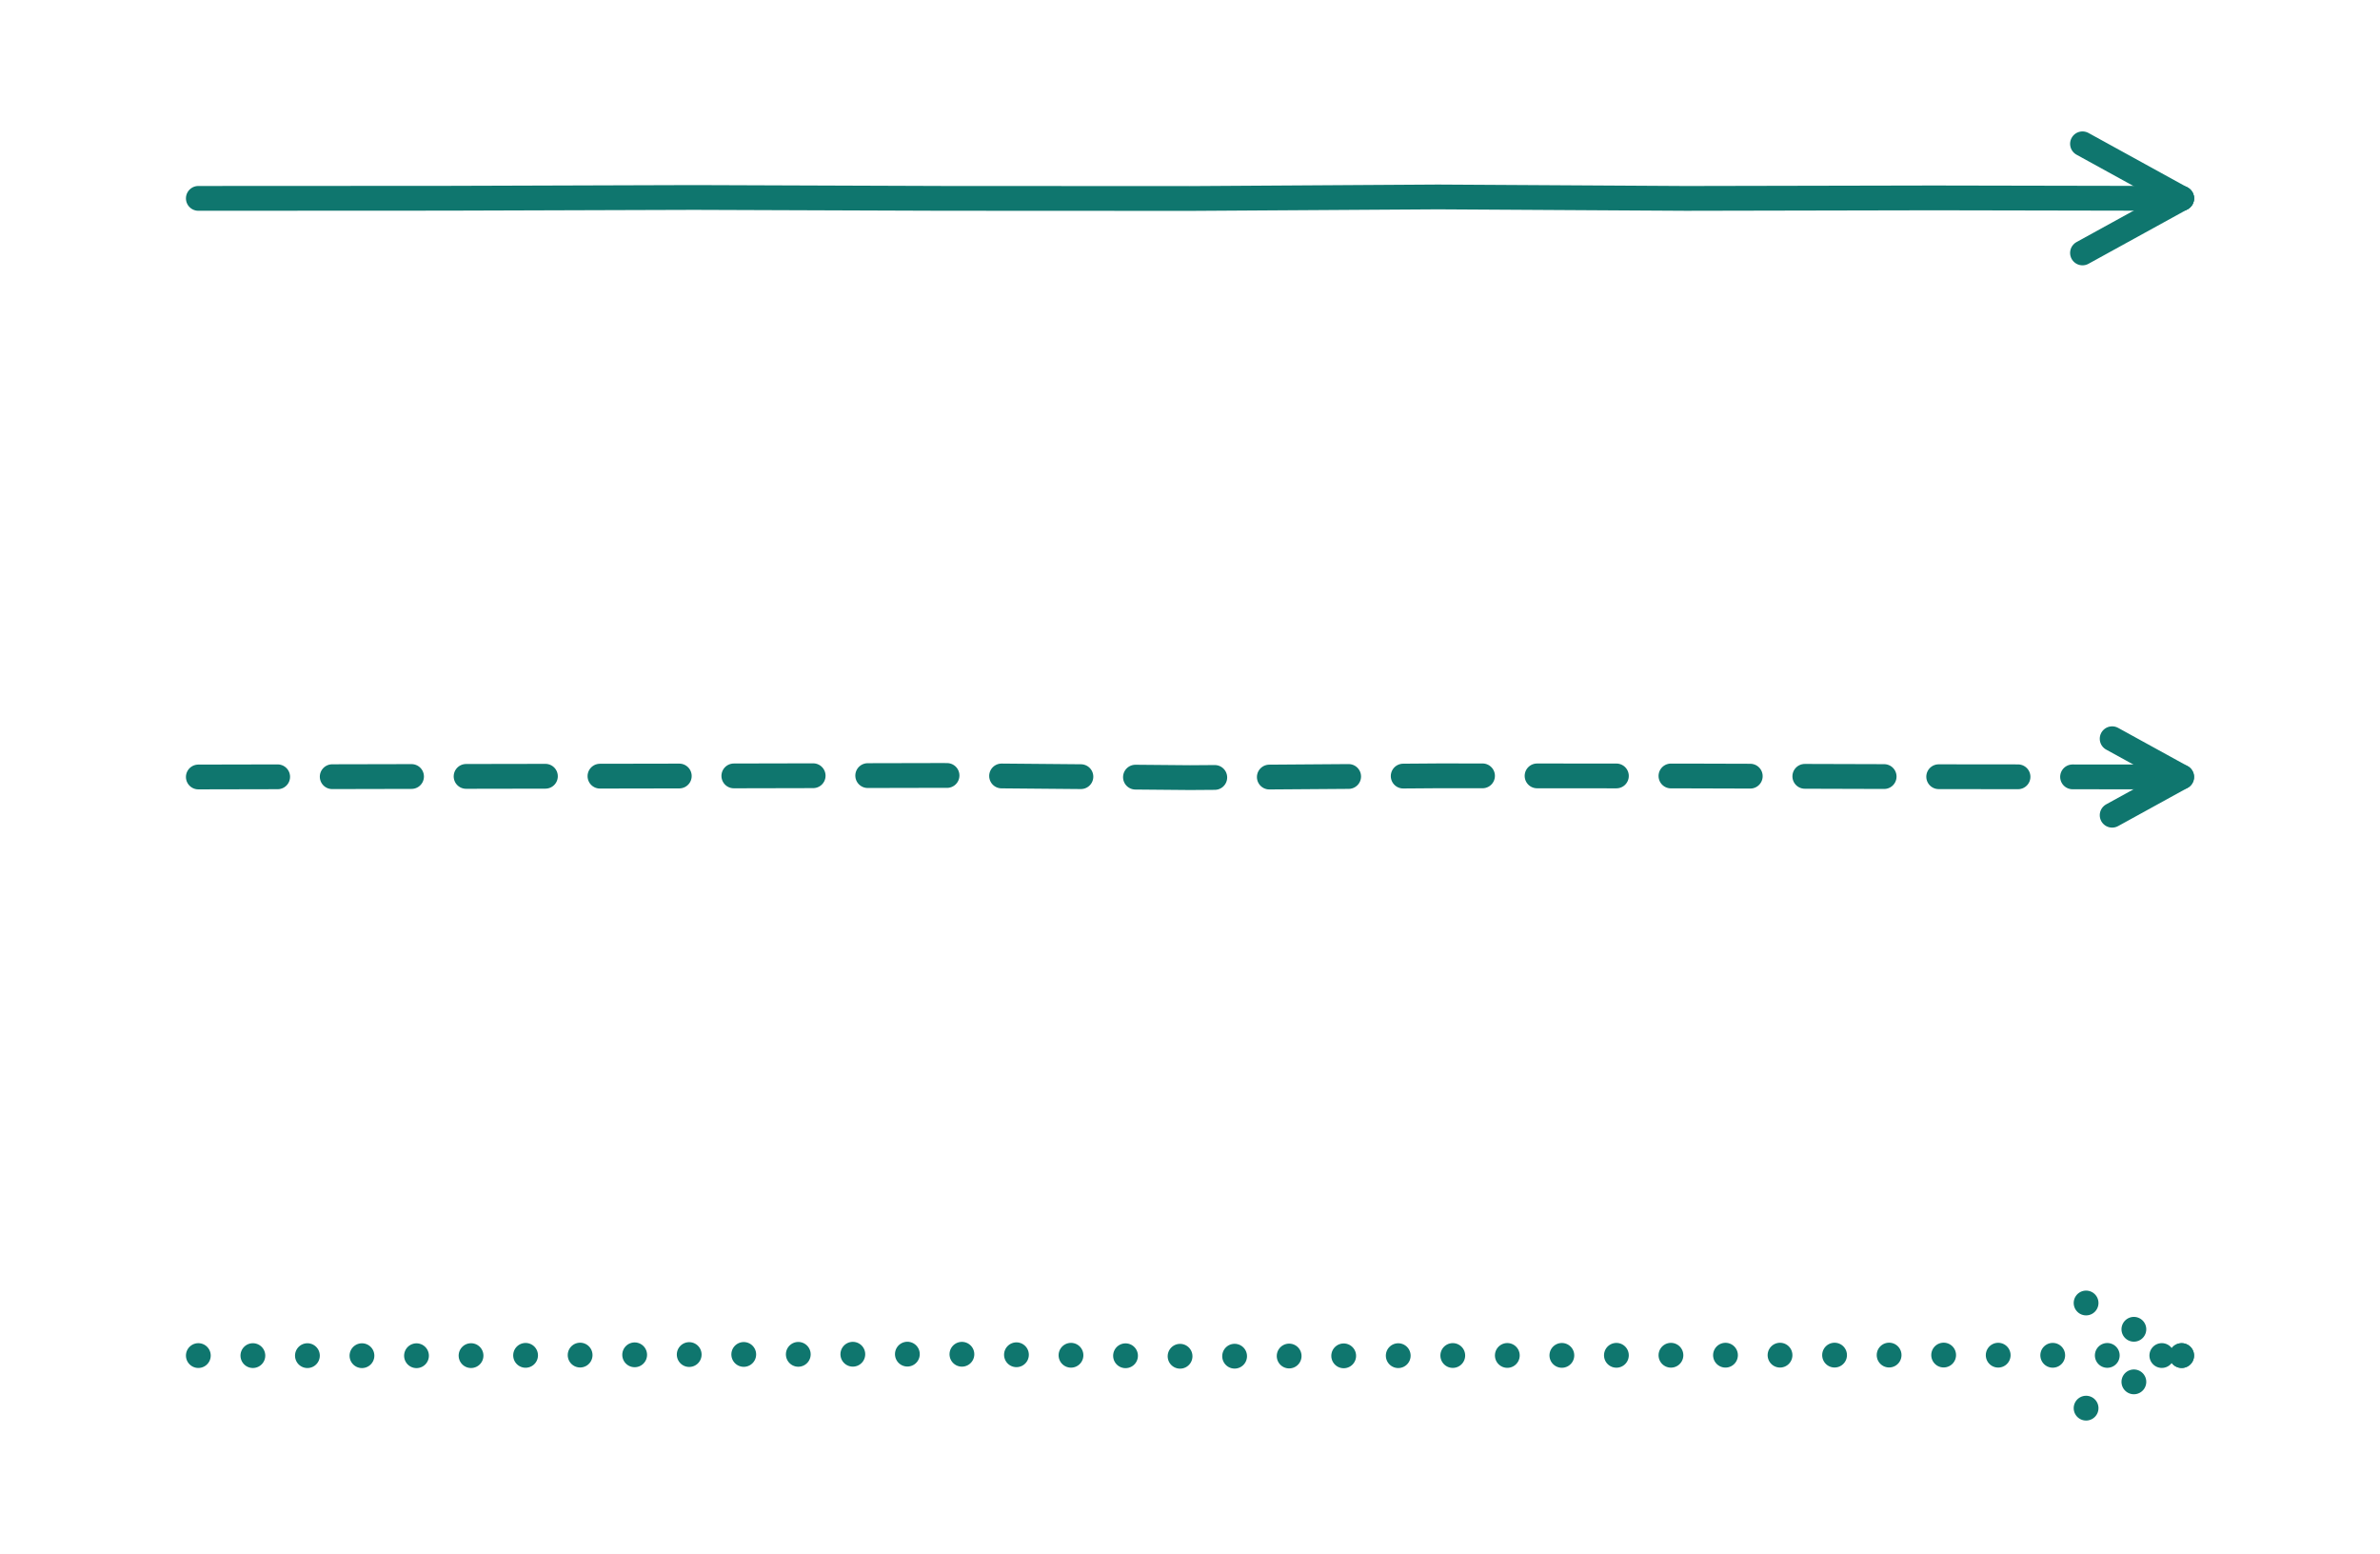
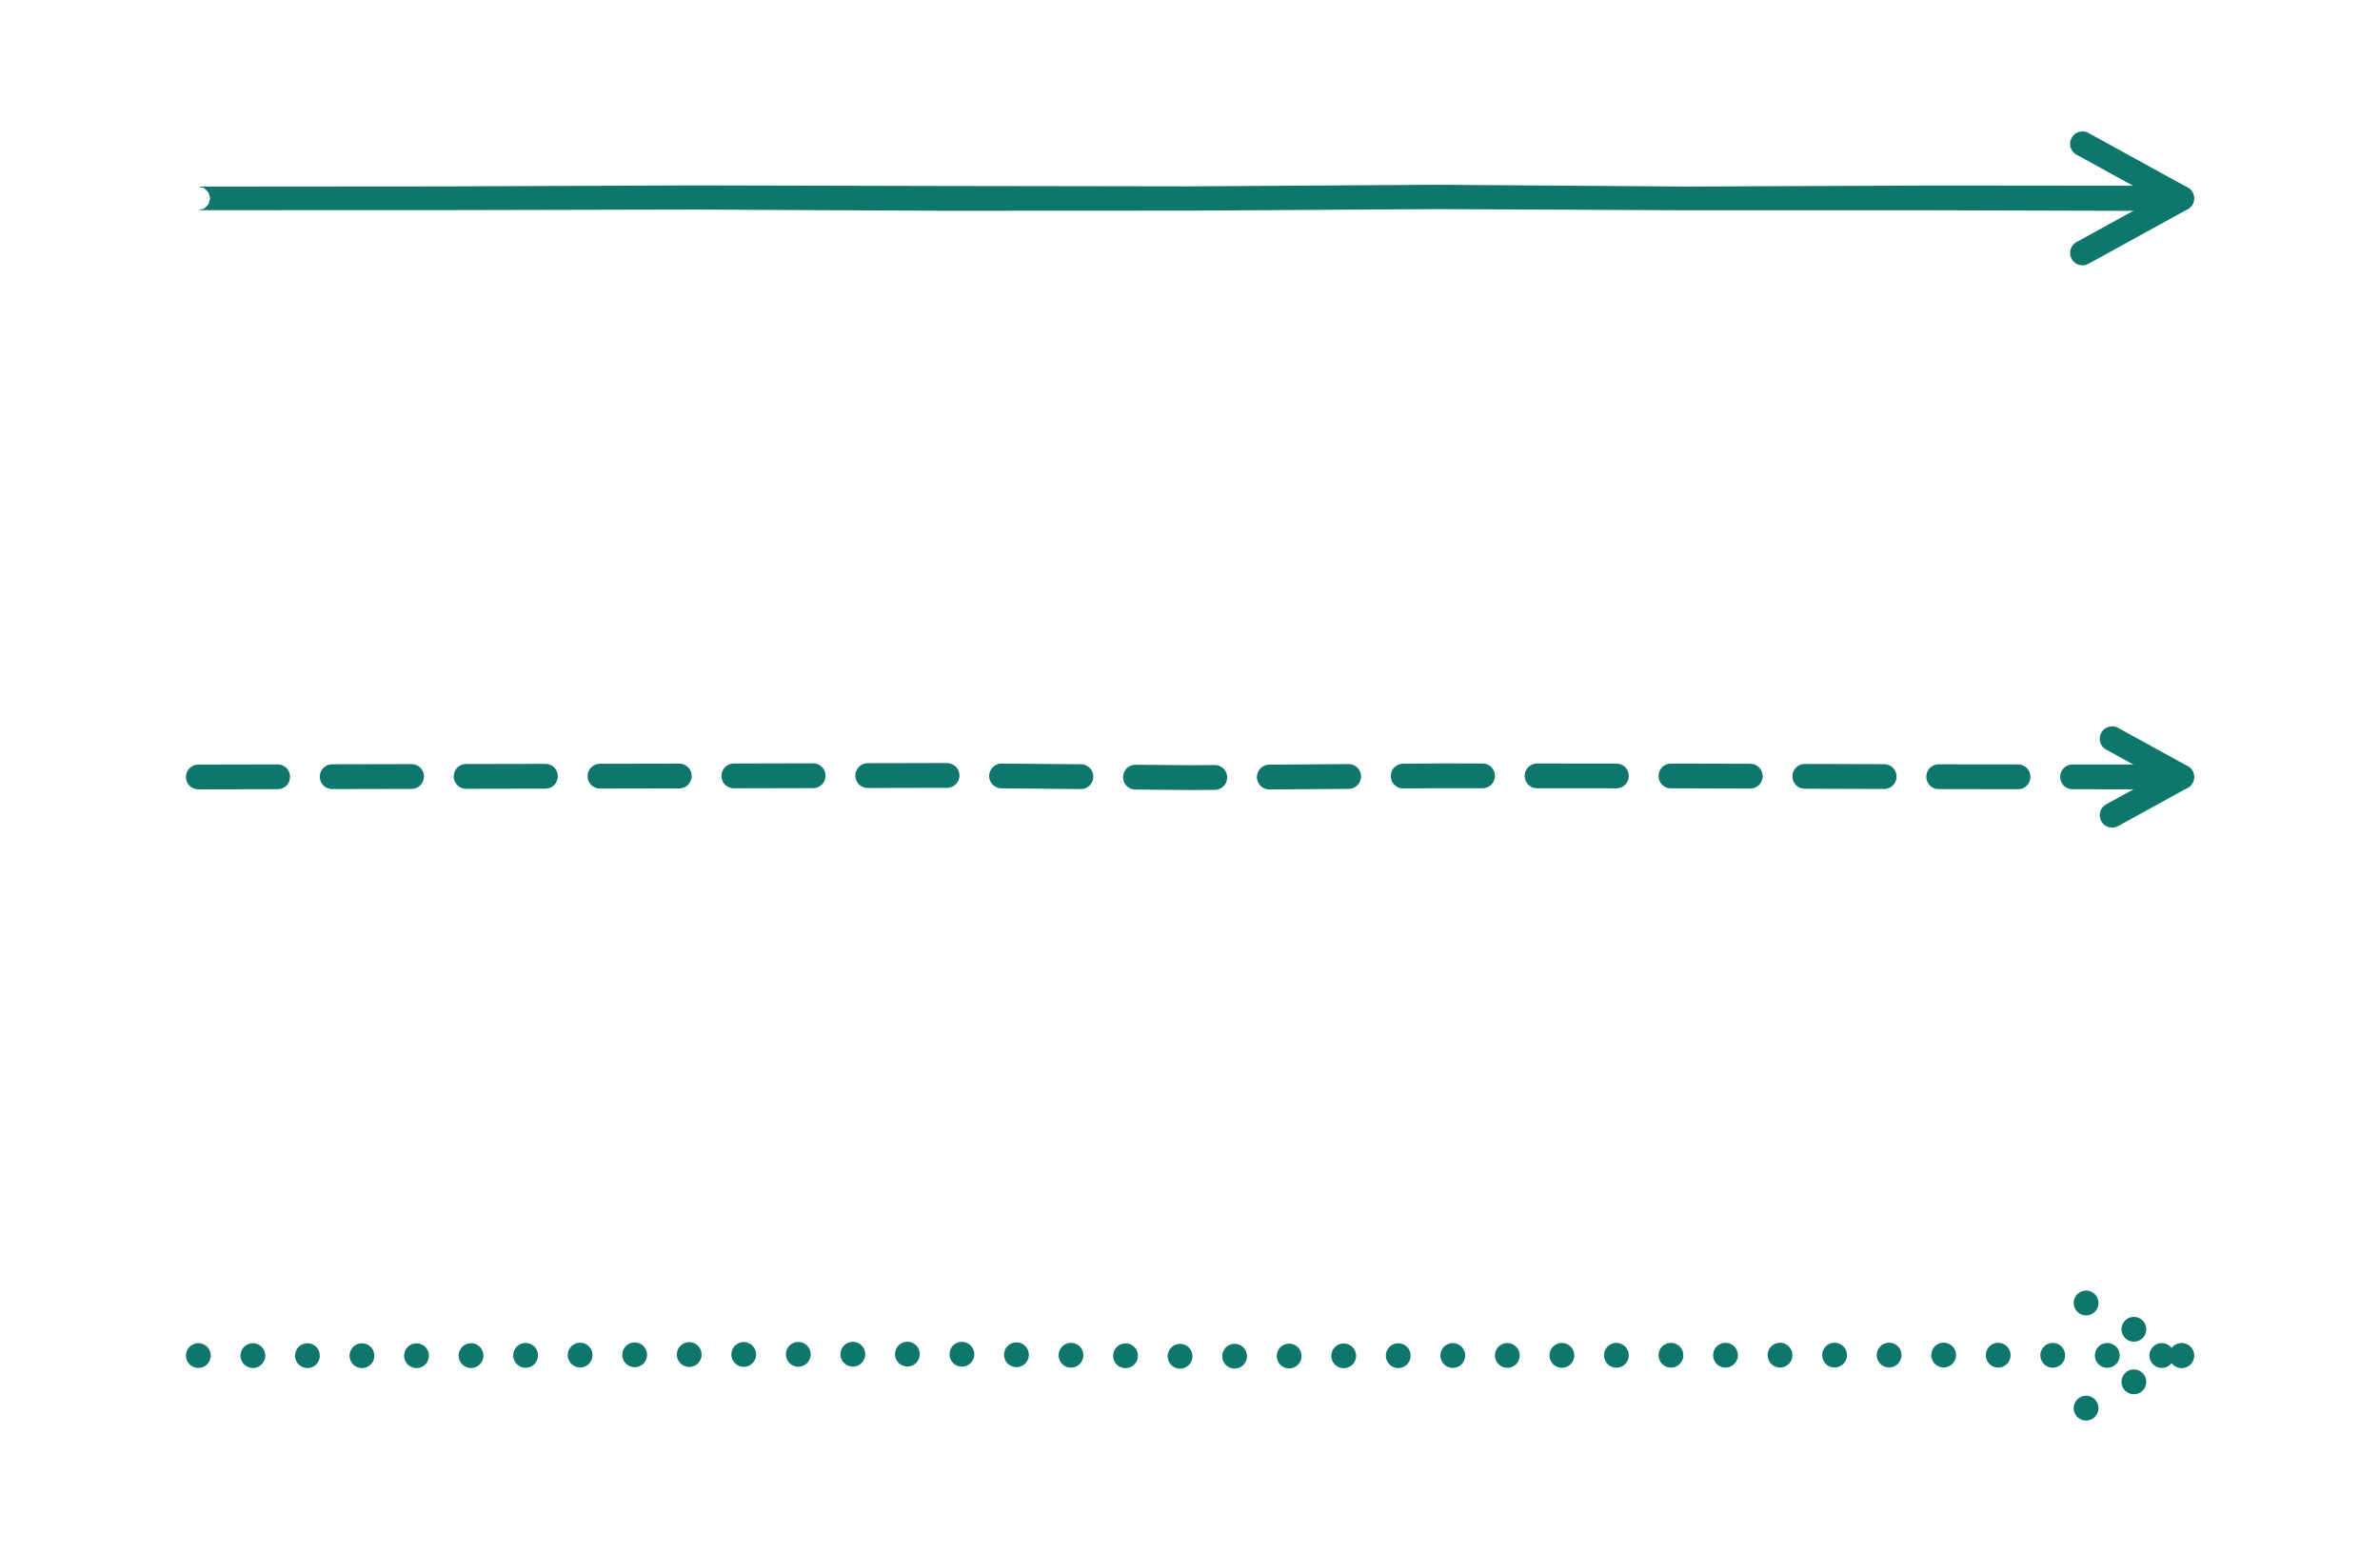
<svg xmlns="http://www.w3.org/2000/svg" version="1.1" width="288" height="188" viewBox="0 0 288 188">
  <rect x="0" y="0" width="288" height="188" fill="#ffffff" />
-   <path d="M 24 24 L 54 23.985 L 84 23.891 L 114 23.999 L 144 24.014 L 174 23.827 L 204 24.003 L 234 23.942 L 264 24" fill="none" stroke="#0f766e" stroke-width="3" opacity="1" stroke-linejoin="round" stroke-linecap="round" />
+   <path d="M 24.001 25.427 L 54.003 25.42 L 84 25.353 L 113.997 25.498 L 144.004 25.483 L 174 25.3 L 203.997 25.438 L 234 25.439 L 263.997 25.525 L 263.235 25.319 L 262.678 24.76 L 262.475 23.997 L 262.681 23.235 L 263.24 22.678 L 264.003 22.475 L 264.003 22.475 L 234 22.444 L 204.003 22.569 L 174 22.353 L 143.996 22.546 L 114.003 22.5 L 84 22.43 L 53.997 22.55 L 23.999 22.573 L 24.713 22.764 L 25.236 23.286 L 25.427 23.999 L 25.236 24.713 L 24.714 25.236 L 24.001 25.427 Z" fill="#0f766e" opacity="1" />
  <path d="M 264 24 L 252 30.6" fill="none" stroke="#0f766e" stroke-width="3" opacity="1" stroke-linejoin="round" stroke-linecap="round" />
  <path d="M 264 24 L 252 17.4" fill="none" stroke="#0f766e" stroke-width="3" opacity="1" stroke-linejoin="round" stroke-linecap="round" />
  <path d="M 24 94 L 54 93.935 L 84 93.881 L 114 93.814 L 144 94.079 L 174 93.862 L 204 93.88 L 234 93.968 L 264 94" fill="none" stroke="#0f766e" stroke-width="3" opacity="1" stroke-dasharray="9.6 6.6" stroke-linejoin="round" stroke-linecap="round" />
  <path d="M 264 94 L 252 100.6" fill="none" stroke="#0f766e" stroke-width="3" opacity="1" stroke-linejoin="round" stroke-linecap="round" stroke-dasharray="9.6 6.6" />
  <path d="M 264 94 L 252 87.4" fill="none" stroke="#0f766e" stroke-width="3" opacity="1" stroke-linejoin="round" stroke-linecap="round" stroke-dasharray="9.6 6.6" />
  <path d="M 24 164 L 54 164.02 L 84 163.874 L 114 163.819 L 144 164.094 L 174 163.995 L 204 163.958 L 234 163.936 L 264 164" fill="none" stroke="#0f766e" stroke-width="3" opacity="1" stroke-dasharray="0 6.6" stroke-linejoin="round" stroke-linecap="round" />
  <path d="M 264 164 L 252 170.6" fill="none" stroke="#0f766e" stroke-width="3" opacity="1" stroke-linejoin="round" stroke-linecap="round" stroke-dasharray="0 6.6" />
  <path d="M 264 164 L 252 157.4" fill="none" stroke="#0f766e" stroke-width="3" opacity="1" stroke-linejoin="round" stroke-linecap="round" stroke-dasharray="0 6.6" />
</svg>
